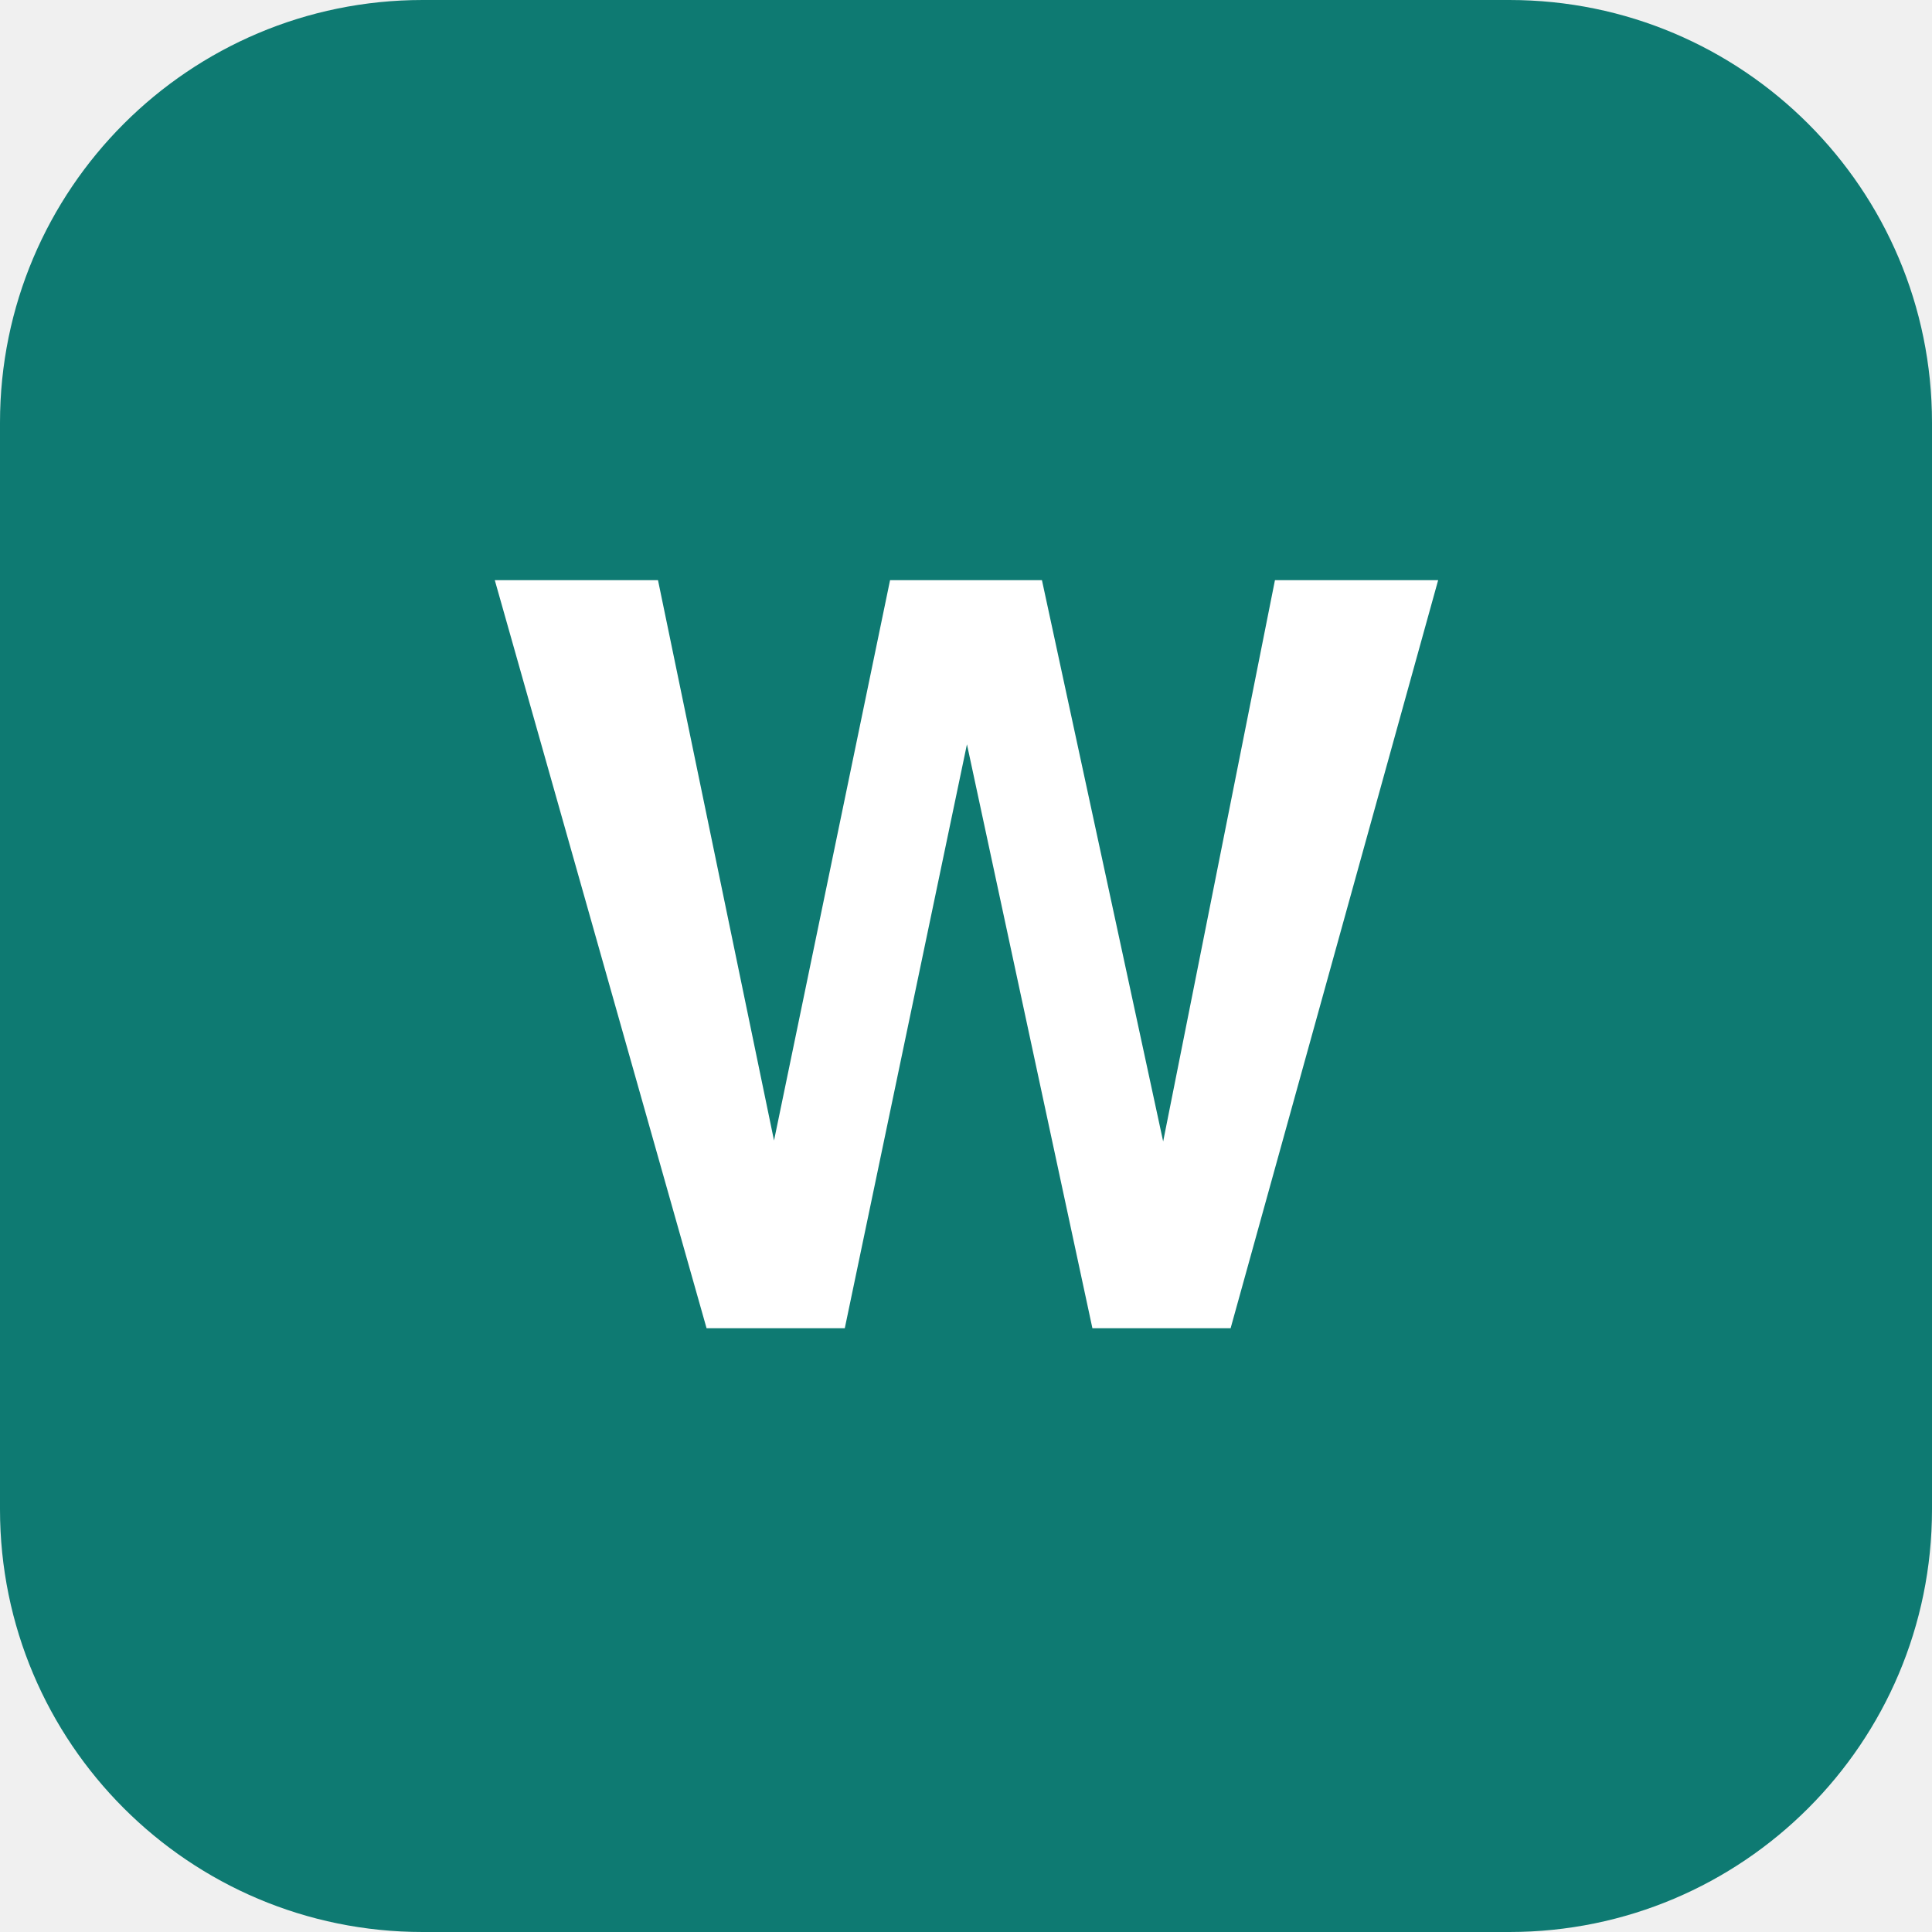
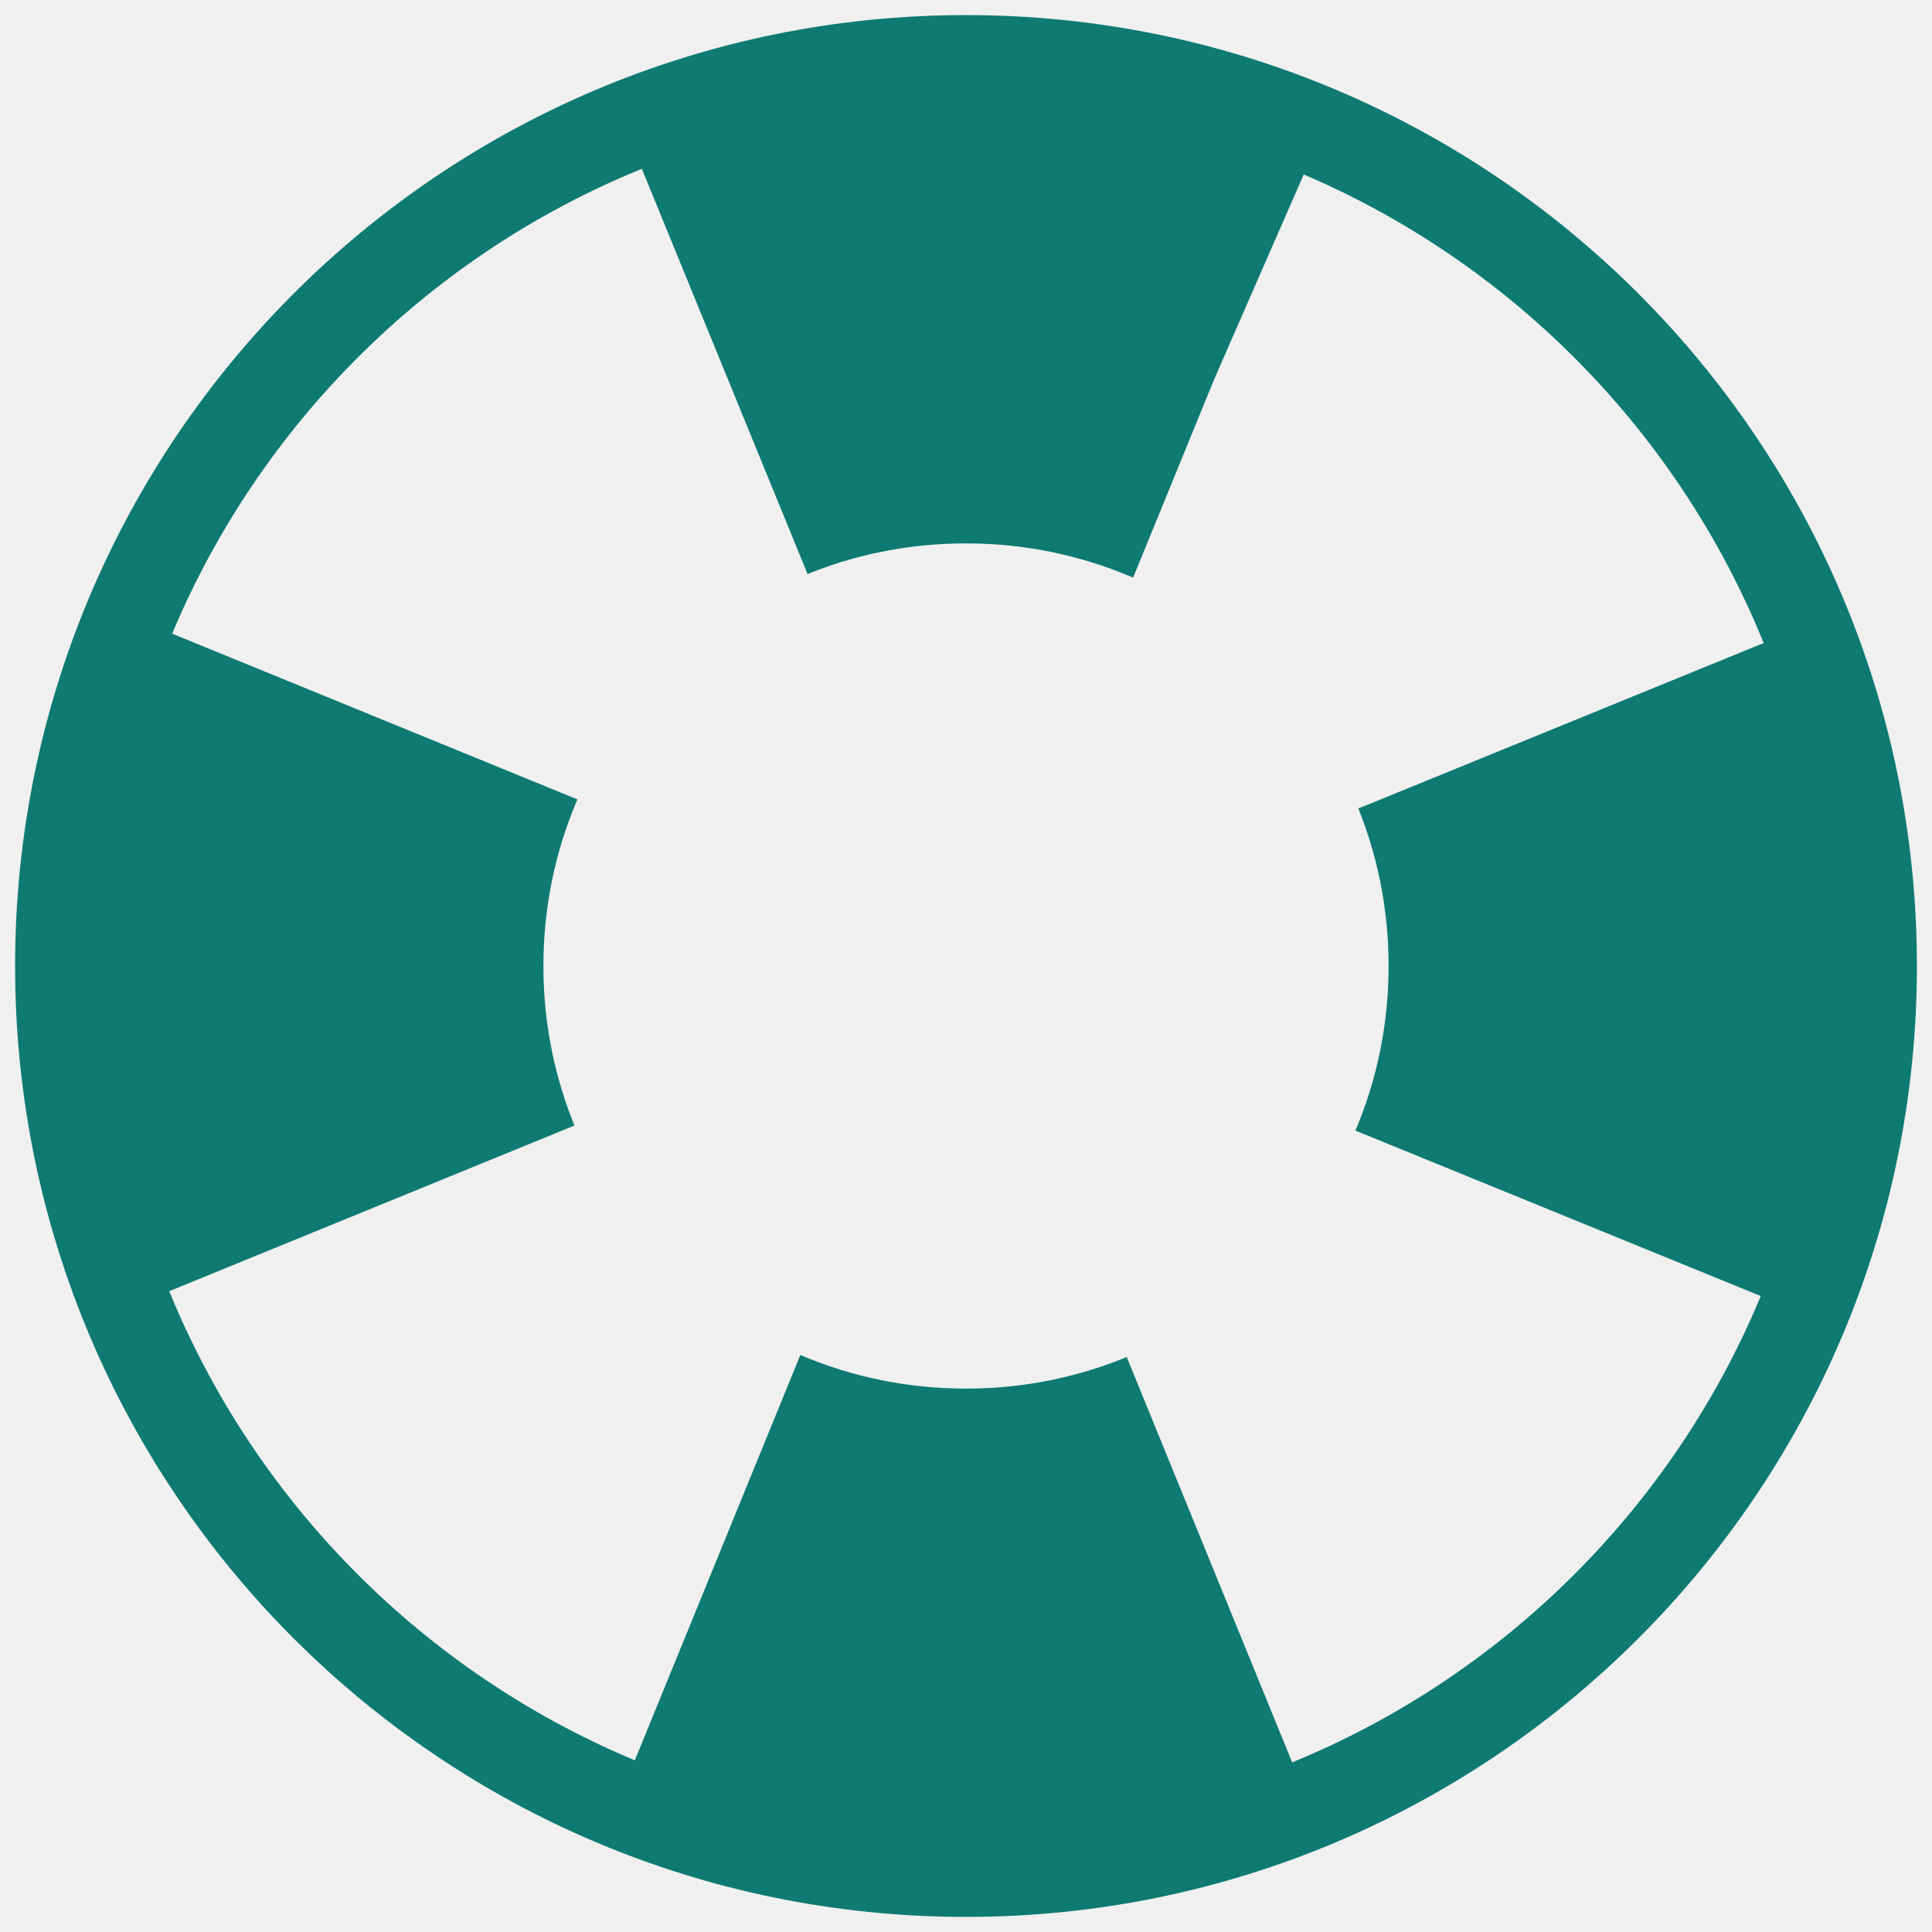
<svg xmlns="http://www.w3.org/2000/svg" viewBox="0 0 64 64">
-   <rect width="64" height="64" rx="14" fill="#0e7a72" />
-   <text x="32" y="44" font-family="-apple-system, BlinkMacSystemFont, 'Segoe UI', Helvetica, Arial, sans-serif" font-size="34" font-weight="700" fill="#ffffff" text-anchor="middle">W</text>
+   <circle cx="32" cy="32" r="22" fill="none" stroke="#0e7a72" stroke-width="16" stroke-dasharray="17.3 17.3" stroke-dashoffset="8.6" />
+   <circle cx="32" cy="32" r="30" fill="none" stroke="#0e7a72" stroke-width="3" />
</svg>
